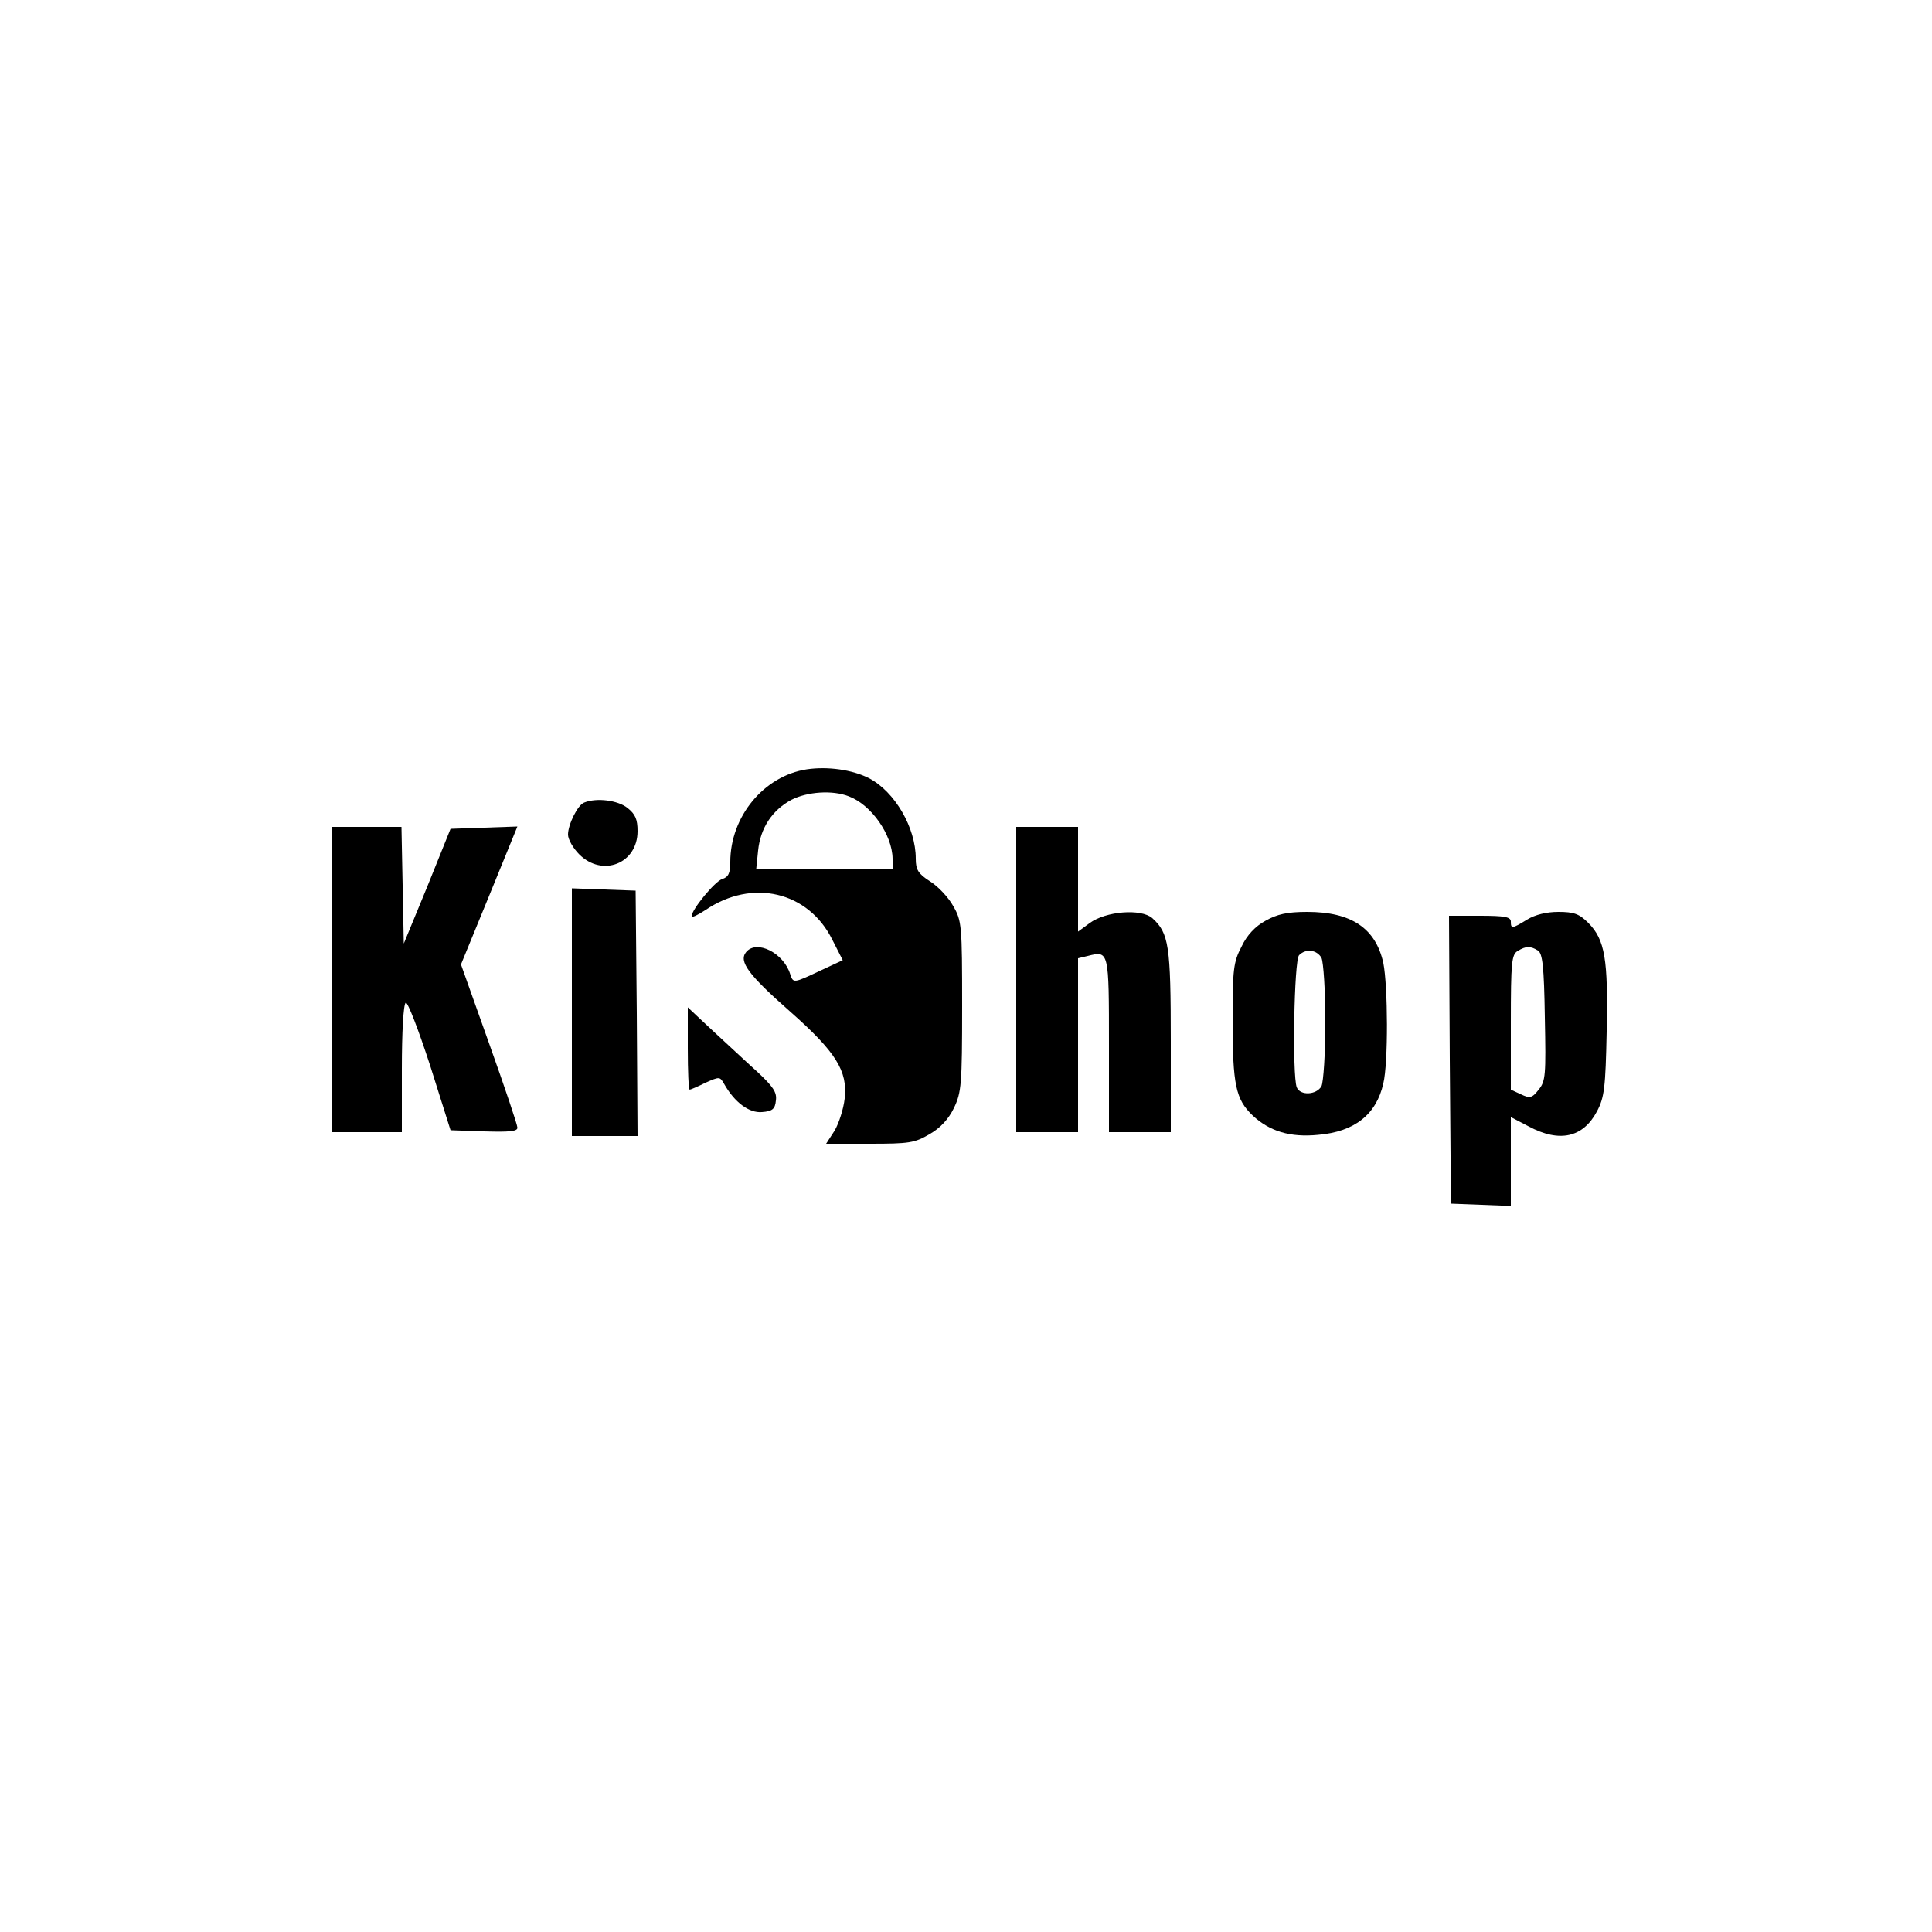
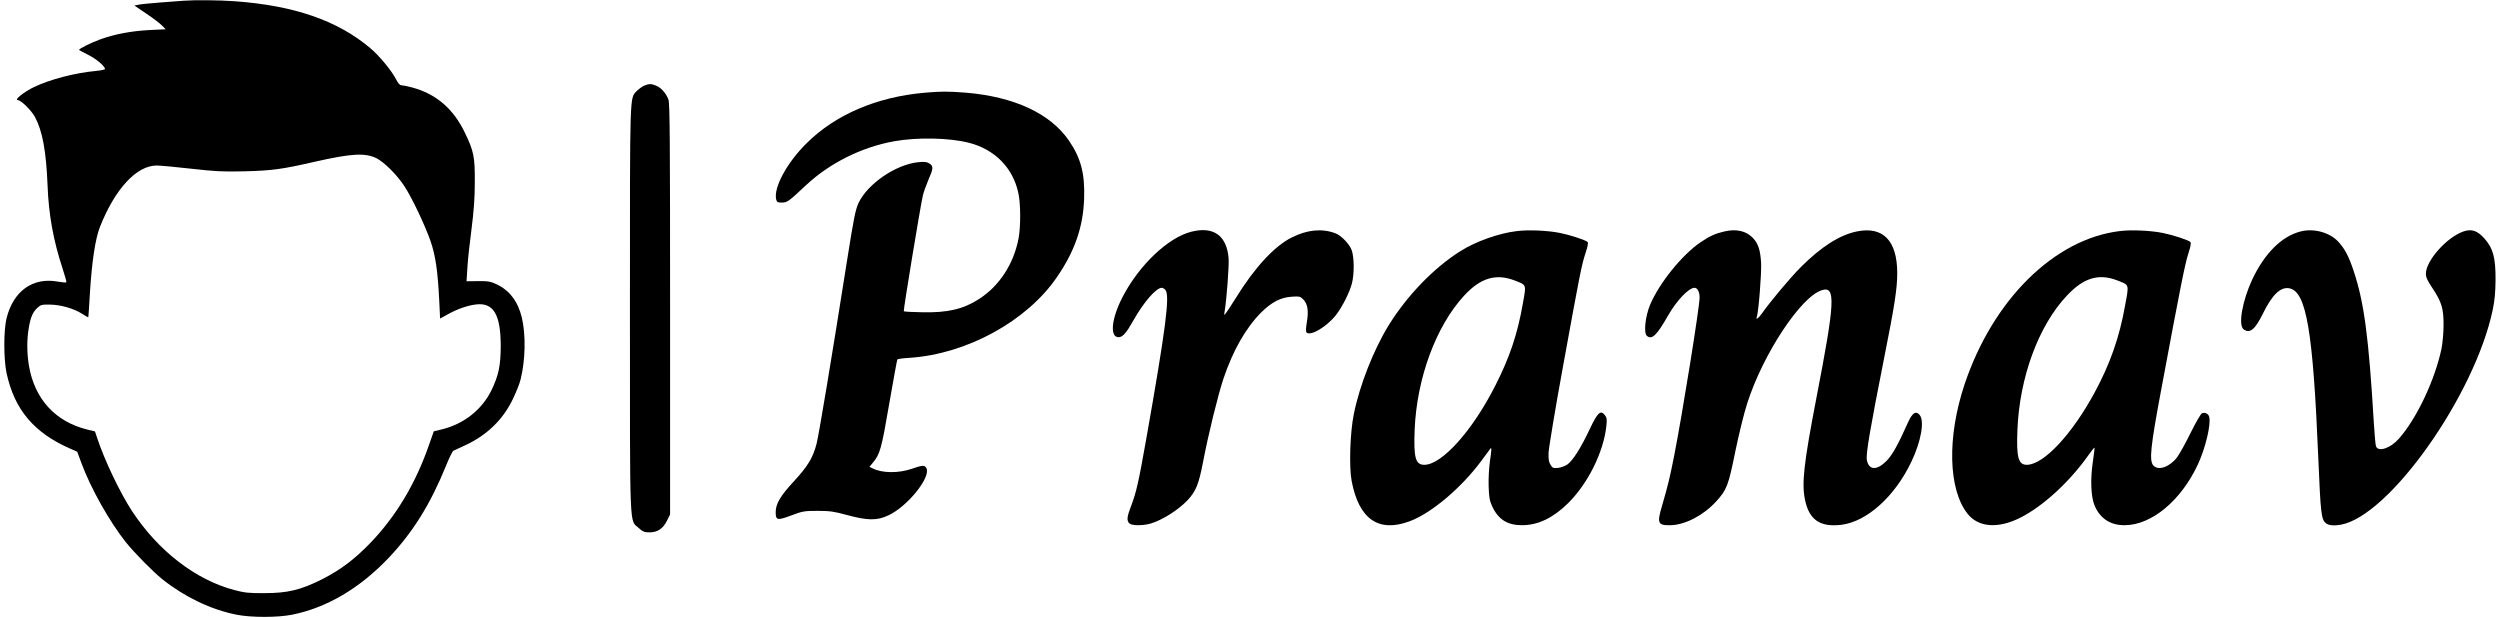
- <svg xmlns="http://www.w3.org/2000/svg" version="1.0" width="500pt" height="500pt" viewBox="0 0 500 500" preserveAspectRatio="xMidYMid meet">
+ <svg xmlns="http://www.w3.org/2000/svg" version="1.0" width="2024pt" height="500pt" viewBox="0 0 2024 500" preserveAspectRatio="xMidYMid meet">
  <g transform="translate(0,500) scale(0.1,-0.1)" fill="#000000" stroke="none">
-     <path d="M2088 3009 c-111 -17 -198 -122 -198 -240 0 -29 -5 -39 -21 -44 -19 -6 -79 -79 -79 -96 0 -5 16 3 36 16 121 82 266 48 328 -77 l27 -53 -58 -27 c-70 -33 -70 -33 -78 -9 -17 55 -87 90 -114 57 -20 -24 6 -59 114 -154 119 -105 149 -154 141 -225 -3 -27 -15 -64 -26 -83 l-22 -34 113 0 c102 0 116 2 155 25 28 16 49 39 63 68 19 40 21 60 21 263 0 209 -1 221 -23 259 -12 22 -39 51 -60 64 -31 20 -37 30 -37 59 0 80 -54 173 -121 208 -43 22 -107 31 -161 23z m109 -70 c58 -22 112 -99 113 -161 l0 -28 -176 0 -177 0 5 49 c6 58 36 104 86 131 41 21 106 26 149 9z" />
-     <path d="M1512 2923 c-17 -6 -42 -57 -42 -83 0 -12 13 -35 29 -51 60 -60 151 -24 151 60 0 31 -6 44 -26 60 -25 20 -80 27 -112 14z" />
-     <path d="M860 2465 l0 -395 90 0 90 0 0 164 c0 94 4 167 10 171 5 3 33 -70 63 -162 l53 -168 87 -3 c66 -2 87 0 86 10 0 7 -33 105 -73 217 l-73 205 73 178 73 179 -86 -3 -87 -3 -60 -149 -61 -148 -3 151 -3 151 -89 0 -90 0 0 -395z" />
-     <path d="M2630 2465 l0 -395 80 0 80 0 0 225 0 225 25 6 c55 14 55 14 55 -231 l0 -225 80 0 80 0 0 235 c0 249 -5 280 -48 319 -29 25 -120 18 -162 -13 l-30 -22 0 136 0 135 -80 0 -80 0 0 -395z" />
-     <path d="M1480 2380 l0 -320 85 0 85 0 -2 318 -3 317 -82 3 -83 3 0 -321z" />
-     <path d="M3275 2617 c-26 -14 -48 -37 -62 -67 -21 -40 -23 -59 -23 -190 0 -168 8 -205 52 -247 44 -41 97 -57 169 -50 95 8 151 53 169 133 13 53 12 252 0 312 -20 90 -83 132 -197 132 -52 0 -78 -6 -108 -23z m145 -96 c5 -11 10 -84 10 -166 0 -82 -5 -155 -10 -166 -13 -23 -55 -25 -64 -3 -12 31 -7 329 6 342 18 18 46 14 58 -7z" />
-     <path d="M3952 2620 c-39 -24 -42 -24 -42 -5 0 12 -16 15 -80 15 l-80 0 2 -372 3 -373 78 -3 77 -3 0 115 0 115 46 -24 c80 -43 141 -29 177 39 19 36 22 61 25 206 4 187 -4 238 -48 282 -23 23 -37 28 -77 28 -30 0 -60 -7 -81 -20z m28 -80 c12 -7 16 -41 18 -173 3 -150 2 -165 -16 -187 -17 -22 -23 -23 -46 -12 l-26 12 0 174 c0 156 2 176 18 185 21 13 33 13 52 1z" />
-     <path d="M1780 2287 c0 -59 2 -107 5 -107 2 0 21 8 41 18 36 16 37 16 48 -3 27 -48 65 -76 98 -73 27 2 34 8 36 30 3 21 -7 36 -49 75 -29 26 -81 75 -116 107 l-63 59 0 -106z" />
+     <path d="M1485 4994 c-22 -2 -105 -8 -185 -14 -80 -6 -160 -14 -178 -18 l-34 -7 99 -67 c54 -36 111 -80 126 -96 l28 -29 -128 -6 c-152 -8 -287 -34 -402 -76 -72 -26 -171 -75 -171 -85 0 -2 33 -19 74 -40 65 -32 136 -92 136 -115 0 -4 -31 -11 -70 -15 -174 -16 -373 -68 -505 -131 -78 -37 -162 -104 -132 -105 26 0 110 -82 140 -137 61 -113 91 -278 102 -553 9 -238 47 -447 121 -672 20 -60 34 -111 31 -114 -3 -3 -33 0 -68 6 -204 37 -361 -76 -416 -297 -24 -97 -24 -330 0 -443 64 -297 222 -484 517 -613 l55 -24 35 -94 c73 -200 229 -476 359 -639 69 -86 221 -240 296 -300 181 -144 394 -246 602 -287 118 -23 328 -23 446 0 282 56 550 214 786 463 193 204 336 433 461 741 26 64 53 120 61 124 8 4 50 24 93 43 175 80 307 207 386 371 27 55 56 127 64 160 40 157 44 363 11 503 -31 130 -100 222 -204 270 -49 23 -68 27 -150 26 l-94 -1 7 108 c3 59 18 199 33 311 19 150 27 250 27 383 1 207 -8 250 -80 400 -94 196 -234 315 -428 367 -38 10 -78 18 -88 18 -11 0 -27 18 -42 49 -36 70 -136 191 -209 252 -265 223 -614 344 -1097 379 -125 9 -320 11 -415 4z m1561 -1274 c63 -31 169 -136 229 -229 63 -97 164 -311 210 -441 41 -118 59 -242 71 -482 l7 -147 62 34 c77 43 157 71 227 80 144 18 202 -81 202 -340 -1 -155 -17 -234 -75 -354 -76 -157 -224 -274 -401 -317 l-66 -16 -37 -105 c-109 -316 -267 -581 -479 -801 -129 -133 -241 -217 -391 -293 -172 -86 -277 -111 -465 -111 -125 -1 -159 3 -243 25 -314 83 -616 317 -828 639 -99 152 -223 412 -283 594 l-17 51 -65 16 c-256 64 -422 245 -469 512 -18 107 -19 215 -1 316 15 85 32 123 71 159 24 22 35 25 99 24 87 -1 192 -31 260 -74 26 -17 49 -30 51 -28 1 2 7 90 13 196 16 259 44 441 82 537 122 307 296 495 459 495 29 0 155 -12 280 -26 196 -22 253 -25 431 -21 224 6 300 16 571 78 292 66 403 73 495 29z" />
+     <path d="M5214 4306 c-17 -8 -43 -27 -58 -42 -59 -63 -56 21 -56 -1764 0 -1830 -5 -1706 70 -1774 34 -31 47 -36 89 -36 64 0 109 30 141 95 l25 50 0 1660 c0 1359 -2 1667 -13 1698 -18 50 -59 97 -99 113 -40 17 -59 17 -99 0z" />
+     <path d="M7483 4249 c-386 -34 -721 -178 -953 -409 -160 -158 -269 -361 -246 -455 5 -21 12 -25 46 -25 43 0 54 8 197 142 192 179 448 306 710 354 191 34 446 29 608 -12 210 -54 357 -204 400 -409 19 -89 19 -272 1 -367 -40 -206 -155 -383 -320 -489 -126 -82 -256 -112 -461 -107 -79 1 -145 5 -148 8 -5 5 134 848 154 935 6 28 27 85 45 128 41 93 42 111 9 133 -20 13 -40 16 -89 11 -180 -17 -410 -173 -484 -328 -26 -56 -38 -113 -92 -454 -127 -806 -230 -1423 -249 -1498 -30 -114 -70 -180 -183 -303 -109 -117 -148 -183 -148 -250 0 -67 13 -69 126 -27 93 35 106 37 214 37 99 0 132 -5 235 -33 168 -46 247 -47 338 -3 155 72 346 310 307 382 -14 26 -31 25 -120 -6 -105 -36 -238 -35 -313 3 l-28 14 26 31 c60 71 71 111 134 478 34 194 63 356 66 360 2 4 47 10 99 13 464 31 951 298 1194 655 144 210 211 405 219 632 7 203 -25 327 -121 469 -151 222 -446 359 -840 391 -143 11 -198 11 -333 -1z" />
+     <path d="M9645 3124 c-188 -47 -424 -271 -558 -531 -89 -173 -104 -323 -31 -323 33 0 63 34 120 136 85 150 184 264 230 264 7 0 20 -7 28 -16 40 -39 5 -309 -155 -1214 -61 -345 -80 -426 -120 -532 -35 -90 -39 -123 -16 -145 19 -19 103 -20 168 -3 94 26 231 112 306 193 66 72 88 126 123 307 43 226 121 542 165 674 76 227 181 411 305 536 86 85 160 123 250 128 60 4 67 2 92 -23 35 -35 44 -93 28 -185 -8 -49 -9 -75 -2 -82 32 -32 166 48 240 144 52 69 107 178 127 253 20 77 19 208 -1 268 -17 49 -84 120 -132 138 -108 41 -227 30 -353 -33 -141 -70 -301 -243 -454 -491 -35 -56 -71 -111 -80 -122 -15 -19 -16 -19 -11 10 17 100 37 371 33 431 -14 186 -121 264 -302 218z" />
+     <path d="M12280 3129 c-146 -17 -330 -83 -455 -161 -215 -135 -432 -359 -582 -601 -123 -200 -236 -487 -283 -722 -30 -149 -39 -426 -17 -540 59 -309 218 -419 470 -325 175 65 416 269 577 485 40 55 75 102 77 104 10 14 9 -15 -4 -99 -8 -56 -13 -141 -11 -205 3 -93 8 -119 29 -165 50 -107 125 -153 244 -152 129 1 249 59 370 178 161 159 287 413 310 624 6 56 4 69 -12 89 -35 44 -58 23 -123 -114 -70 -149 -136 -254 -180 -285 -17 -12 -51 -25 -75 -28 -39 -4 -45 -2 -61 24 -15 22 -18 44 -17 98 2 39 54 356 118 704 137 753 149 814 182 915 17 52 23 81 16 88 -15 15 -139 56 -223 73 -99 20 -257 27 -350 15z m-19 -399 c100 -39 96 -30 69 -182 -44 -253 -107 -440 -225 -672 -184 -362 -428 -635 -571 -639 -74 -2 -90 55 -81 283 17 418 173 841 402 1088 131 142 256 179 406 122z" />
+     <path d="M13960 3126 c-74 -17 -117 -37 -192 -87 -149 -101 -335 -331 -409 -507 -39 -93 -53 -228 -26 -251 41 -34 79 2 172 165 71 123 167 224 214 224 23 0 41 -33 41 -78 0 -77 -140 -947 -206 -1282 -35 -178 -52 -247 -98 -404 -42 -143 -35 -160 68 -158 118 2 264 78 368 190 88 96 101 129 157 407 29 140 71 312 97 391 128 400 436 865 605 915 112 34 106 -92 -46 -876 -102 -530 -120 -690 -91 -825 34 -159 122 -219 292 -199 208 25 436 230 570 514 77 162 106 326 66 375 -30 37 -59 19 -94 -58 -81 -183 -130 -269 -176 -315 -79 -78 -142 -74 -158 9 -9 46 26 250 136 805 91 456 110 583 110 711 -1 261 -116 378 -328 334 -140 -29 -288 -124 -453 -289 -85 -85 -245 -276 -314 -374 -29 -41 -53 -58 -42 -29 14 36 39 350 35 436 -6 104 -23 158 -66 203 -55 58 -135 76 -232 53z" />
+     <path d="M17160 3129 c-530 -65 -1027 -557 -1256 -1244 -141 -425 -131 -846 25 -1044 88 -111 246 -123 426 -33 184 92 402 292 556 511 24 34 44 59 46 57 2 -2 -4 -52 -13 -112 -22 -145 -16 -290 15 -360 45 -103 128 -157 243 -156 218 1 457 200 593 494 61 132 106 322 91 382 -6 26 -33 40 -59 30 -9 -3 -50 -74 -91 -157 -41 -84 -91 -173 -110 -199 -60 -79 -152 -111 -192 -67 -35 39 -25 144 65 624 156 836 191 1010 218 1093 18 57 24 85 16 93 -15 15 -139 56 -223 73 -99 20 -257 27 -350 15z m-19 -399 c100 -39 96 -27 64 -202 -46 -260 -122 -475 -248 -708 -183 -337 -409 -579 -545 -583 -72 -2 -88 57 -79 283 17 424 170 841 399 1085 136 146 258 183 409 125z" />
+     <path d="M18625 3126 c-152 -39 -290 -176 -390 -387 -81 -173 -116 -371 -71 -405 51 -37 92 -3 155 124 76 156 144 221 215 208 138 -26 192 -340 235 -1376 19 -452 24 -496 62 -526 22 -18 65 -22 121 -12 393 72 1083 1047 1229 1739 16 77 22 141 23 244 1 178 -20 256 -90 334 -57 64 -104 80 -170 57 -134 -46 -304 -236 -304 -342 0 -29 12 -56 54 -118 74 -112 90 -165 89 -301 0 -62 -8 -145 -17 -190 -54 -254 -201 -565 -345 -727 -69 -78 -167 -110 -185 -61 -4 9 -11 91 -17 182 -42 707 -79 984 -165 1241 -39 116 -69 173 -121 231 -70 77 -200 113 -308 85z" />
  </g>
</svg>
